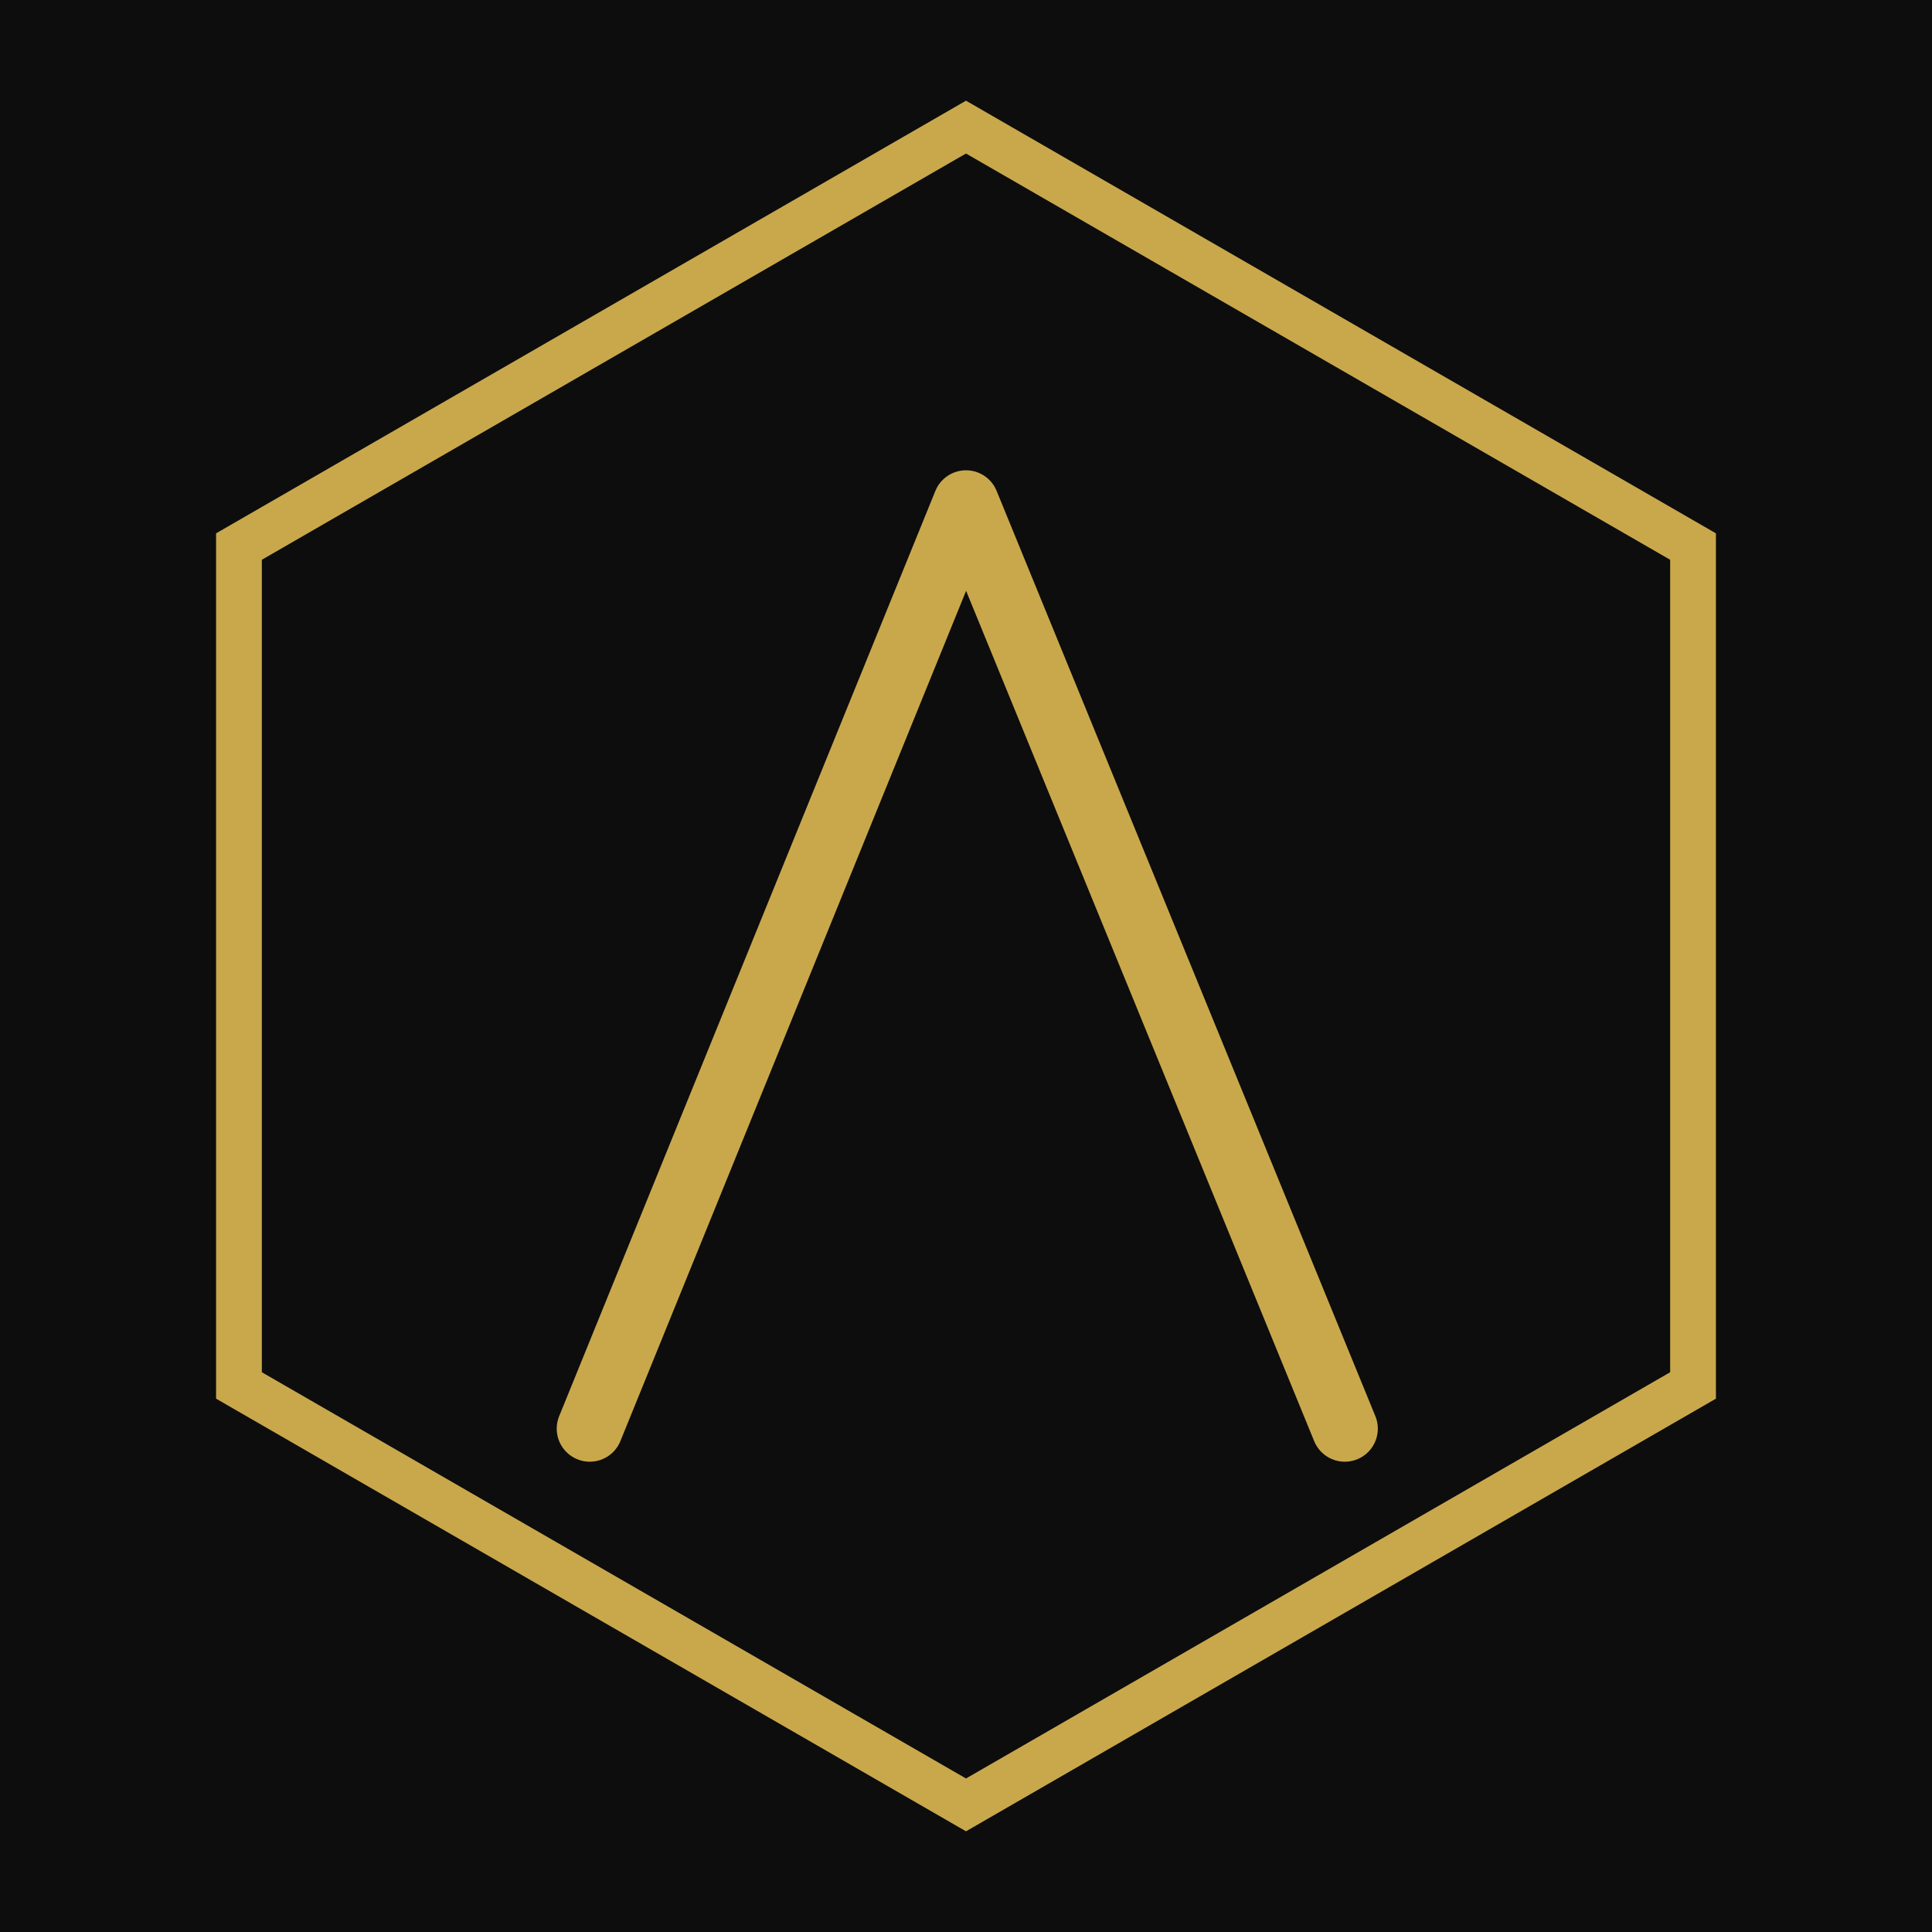
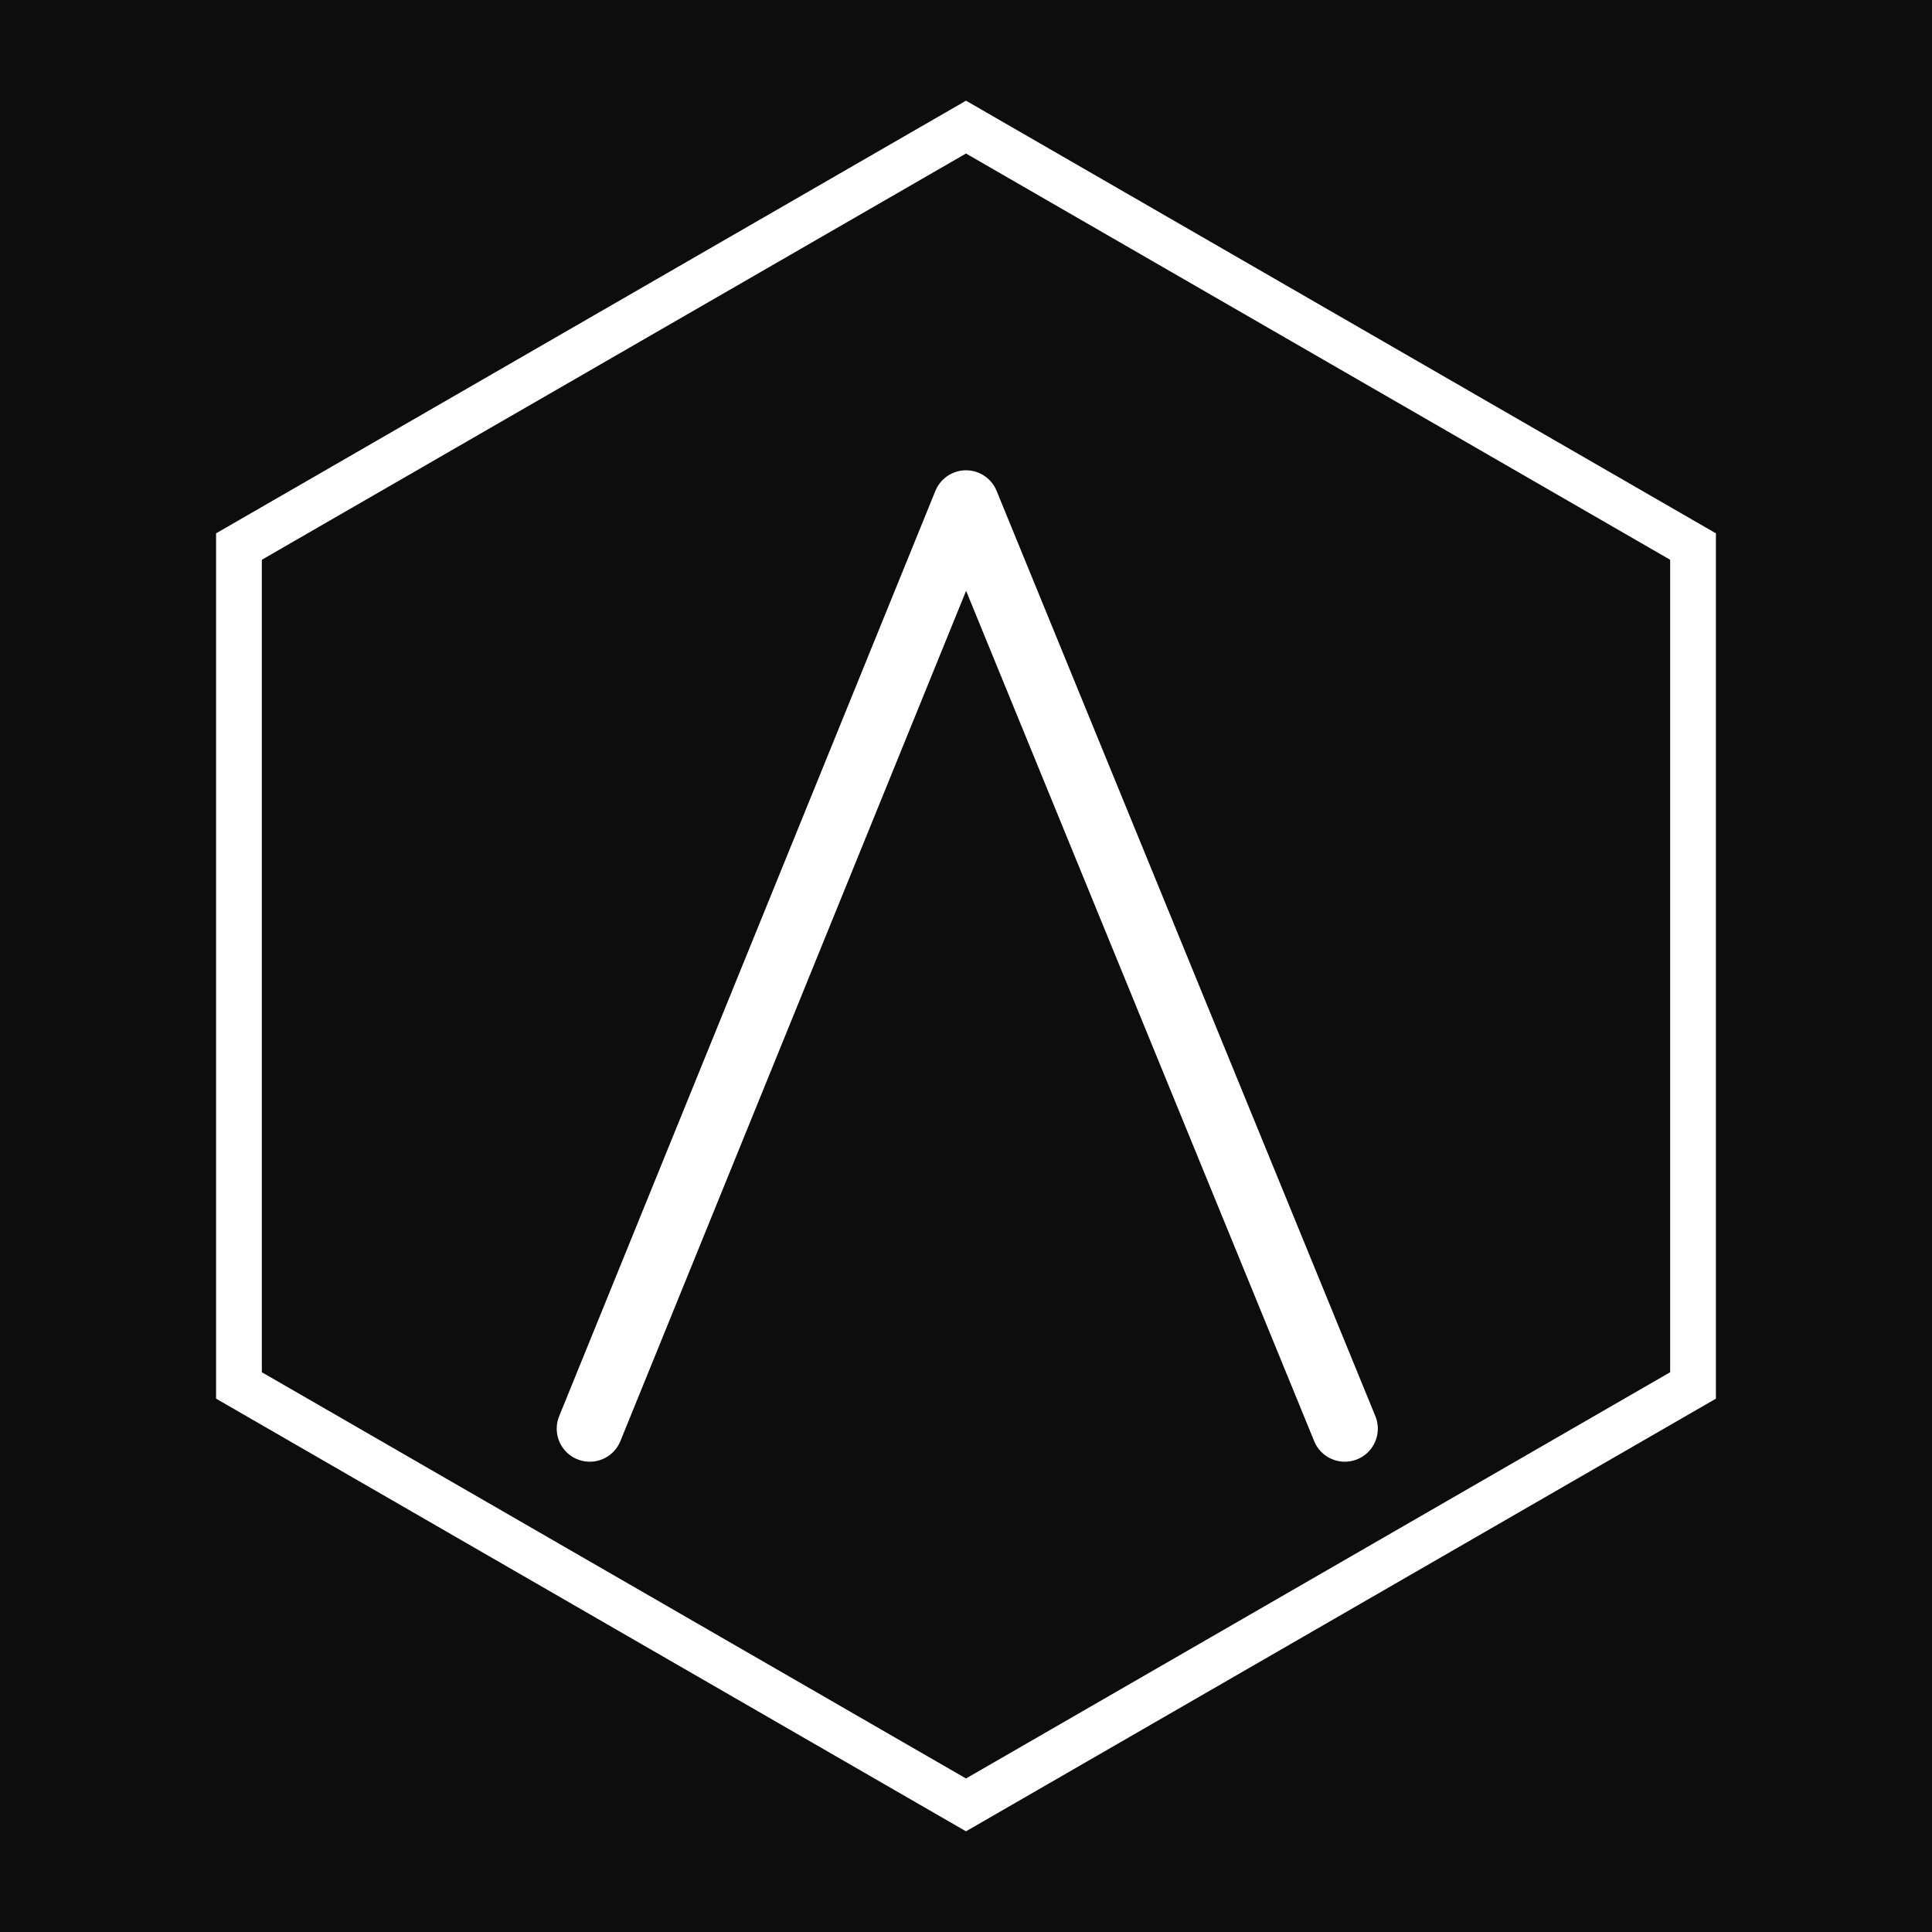
<svg xmlns="http://www.w3.org/2000/svg" viewBox="-8 -2 76 76">
  <rect x="-8" y="-2" width="76" height="76" fill="#0d0d0d" />
-   <polygon points="30.0,3.0 58.6,19.5 58.6,52.5 30.0,69.0 1.4,52.5 1.4,19.5" fill="none" stroke="#c9a84c" stroke-width="1.8" />
-   <polyline points="15.2,54.2 30,17.8 44.9,54.2" fill="none" stroke="#c9a84c" stroke-width="2.6" stroke-linecap="round" stroke-linejoin="round" />
+   <polygon points="30.0,3.0 58.6,19.5 58.6,52.5 30.0,69.0 1.4,52.5 1.4,19.5" fill="none" stroke="#ffffff" stroke-width="1.8" />
+   <polyline points="15.2,54.2 30,17.8 44.9,54.2" fill="none" stroke="#ffffff" stroke-width="2.6" stroke-linecap="round" stroke-linejoin="round" />
</svg>
